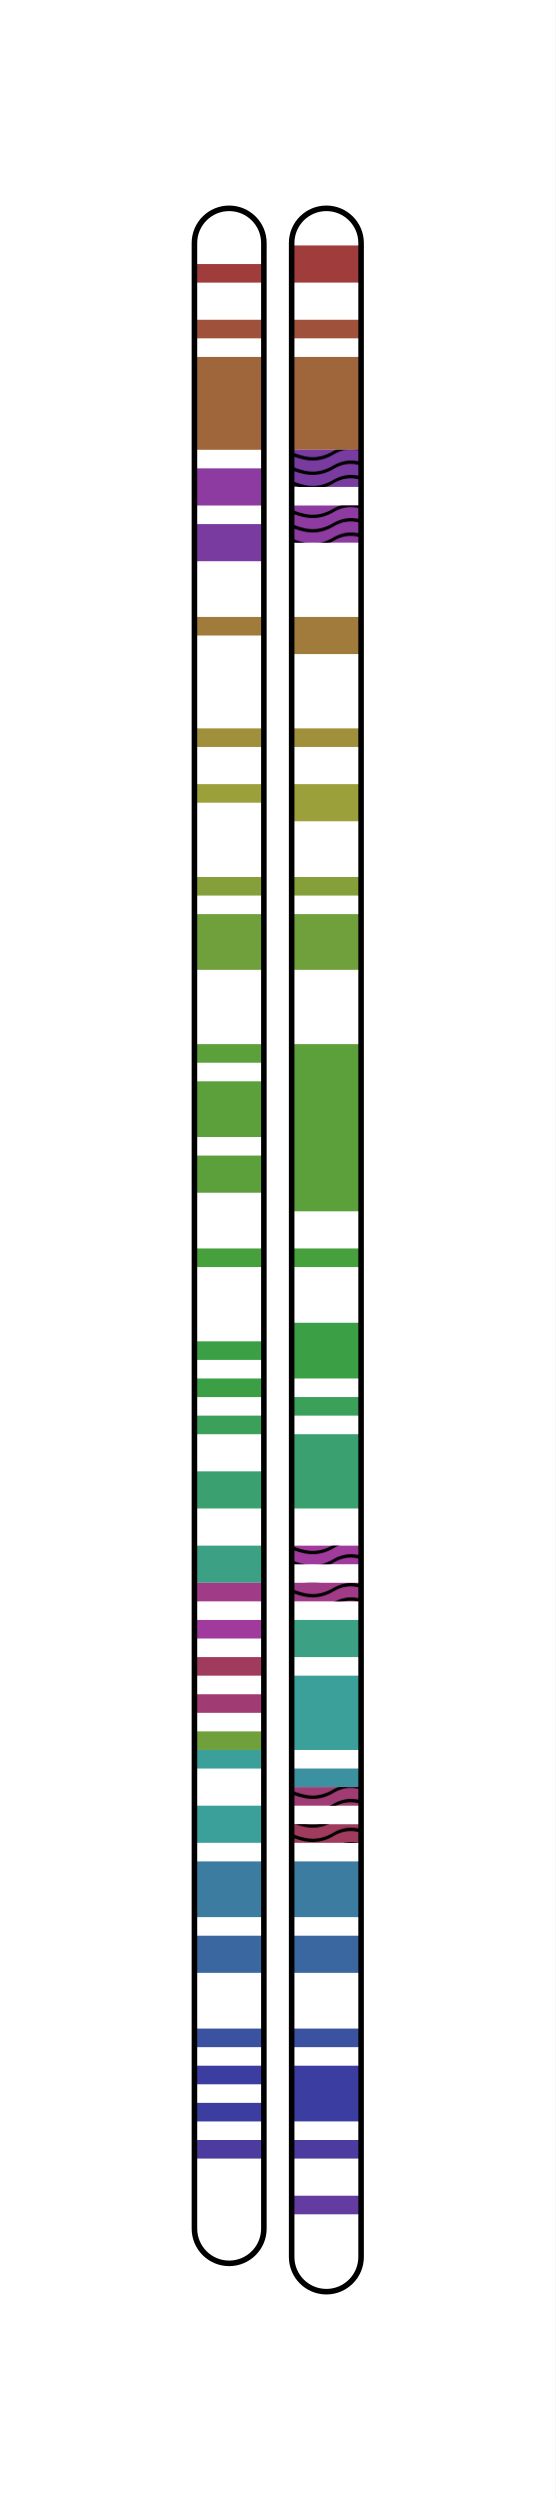
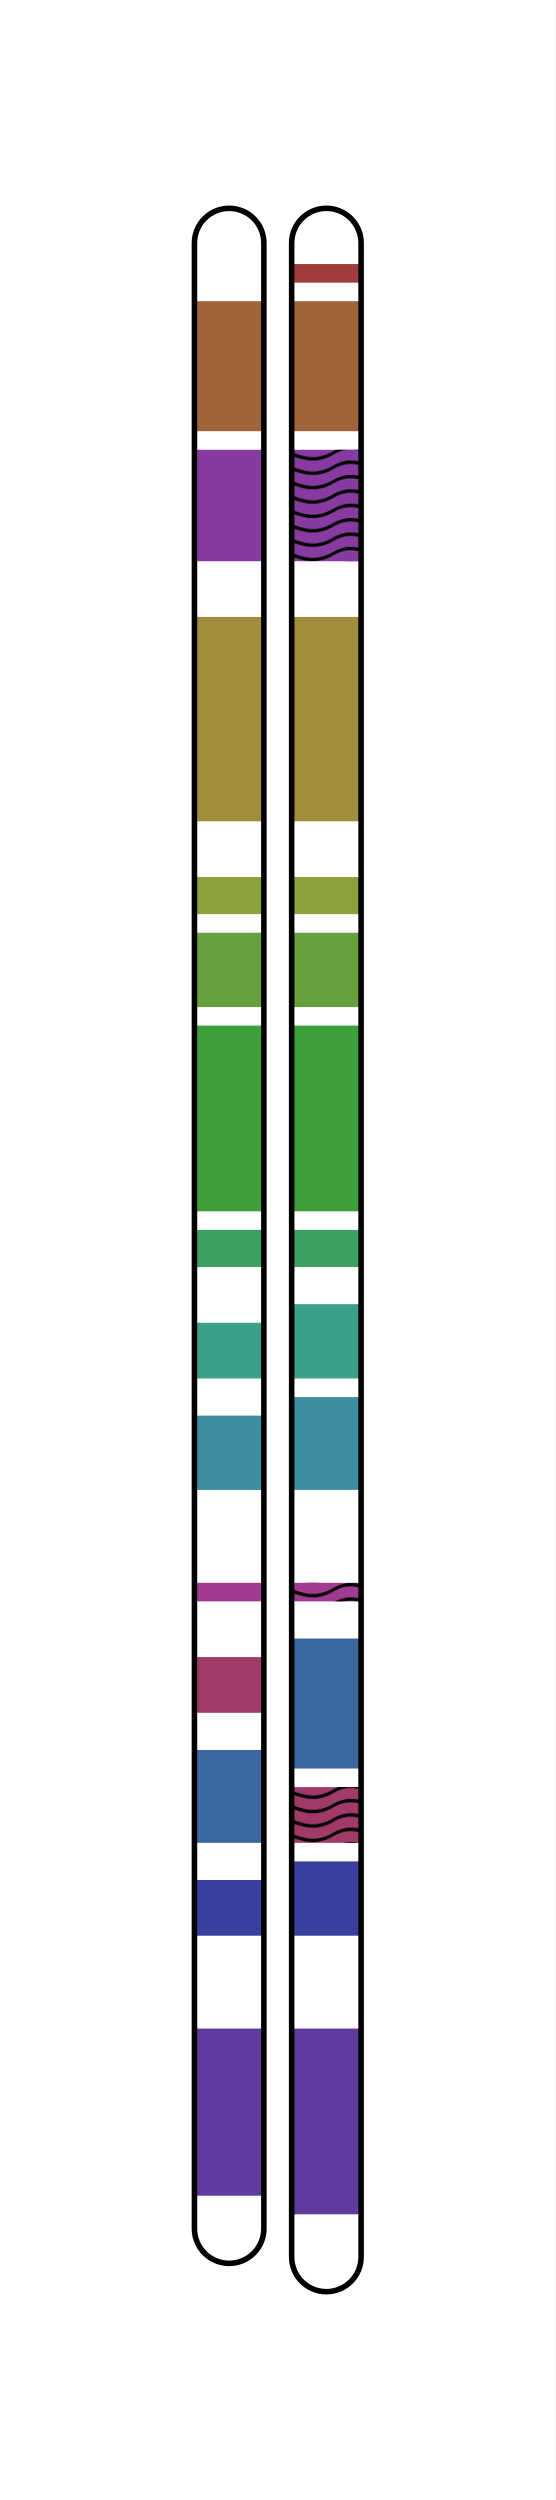
<svg xmlns="http://www.w3.org/2000/svg" xmlns:ns1="http://www.openswatchbook.org/uri/2009/osb" width="200" height="900.045" id="svg2" version="1.1">
  <defs id="defs4">
    <linearGradient id="linearGradient3755" ns1:paint="solid">
      <stop style="stop-color:#aa00ff;stop-opacity:1;" offset="0" id="stop3757" />
    </linearGradient>
  </defs>
  <g id="layer1">
    <defs id="defs6211">
      <pattern id="Polkadots-large" patternTransform="translate(0,0)scale(10,10)" height="10" width="10" patternUnits="userSpaceOnUse">
        <circle id="circle4936" r="0.45" cy="0.810" cx="2.567" style="fill:black;stroke:none" />
        <circle id="circle4938" r="0.45" cy="2.33" cx="3.048" style="fill:black;stroke:none" />
        <circle id="circle4940" r="0.45" cy="2.415" cx="4.418" style="fill:black;stroke:none" />
        <circle id="circle4942" r="0.45" cy="3.029" cx="1.844" style="fill:black;stroke:none" />
        <circle id="circle4944" r="0.45" cy="1.363" cx="6.08" style="fill:black;stroke:none" />
        <circle id="circle4946" r="0.45" cy="4.413" cx="5.819" style="fill:black;stroke:none" />
        <circle id="circle4948" r="0.45" cy="4.048" cx="4.305" style="fill:black;stroke:none" />
        <circle id="circle4950" r="0.45" cy="3.045" cx="5.541" style="fill:black;stroke:none" />
        <circle id="circle4952" r="0.45" cy="5.527" cx="4.785" style="fill:black;stroke:none" />
        <circle id="circle4954" r="0.45" cy="5.184" cx="2.667" style="fill:black;stroke:none" />
        <circle id="circle4956" r="0.45" cy="1.448" cx="7.965" style="fill:black;stroke:none" />
        <circle id="circle4958" r="0.45" cy="5.049" cx="7.047" style="fill:black;stroke:none" />
        <circle id="circle4960" r="0.45" cy="0.895" cx="4.340" style="fill:black;stroke:none" />
        <circle id="circle4962" r="0.45" cy="0.340" cx="7.125" style="fill:black;stroke:none" />
        <circle id="circle4964" r="0.45" cy="1.049" cx="9.553" style="fill:black;stroke:none" />
        <circle id="circle4966" r="0.45" cy="2.689" cx="7.006" style="fill:black;stroke:none" />
        <circle id="circle4968" r="0.45" cy="2.689" cx="8.909" style="fill:black;stroke:none" />
        <circle id="circle4970" r="0.45" cy="4.407" cx="9.315" style="fill:black;stroke:none" />
        <circle id="circle4972" r="0.45" cy="3.870" cx="7.820" style="fill:black;stroke:none" />
        <circle id="circle4974" r="0.45" cy="5.948" cx="8.270" style="fill:black;stroke:none" />
        <circle id="circle4976" r="0.45" cy="7.428" cx="7.973" style="fill:black;stroke:none" />
        <circle id="circle4978" r="0.45" cy="8.072" cx="9.342" style="fill:black;stroke:none" />
        <circle id="circle4980" r="0.45" cy="9.315" cx="8.206" style="fill:black;stroke:none" />
        <circle id="circle4982" r="0.45" cy="9.475" cx="9.682" style="fill:black;stroke:none" />
        <circle id="circle4984" r="0.45" cy="6.186" cx="9.688" style="fill:black;stroke:none" />
        <circle id="circle4986" r="0.45" cy="6.296" cx="3.379" style="fill:black;stroke:none" />
        <circle id="circle4988" r="0.45" cy="8.204" cx="2.871" style="fill:black;stroke:none" />
        <circle id="circle4990" r="0.45" cy="8.719" cx="4.59" style="fill:black;stroke:none" />
        <circle id="circle4992" r="0.45" cy="9.671" cx="3.181" style="fill:black;stroke:none" />
        <circle id="circle4994" r="0.45" cy="7.315" cx="5.734" style="fill:black;stroke:none" />
        <circle id="circle4996" r="0.45" cy="6.513" cx="6.707" style="fill:black;stroke:none" />
        <circle id="circle4998" r="0.45" cy="9.670" cx="5.730" style="fill:black;stroke:none" />
        <circle id="circle5000" r="0.45" cy="8.373" cx="6.535" style="fill:black;stroke:none" />
        <circle id="circle5002" r="0.45" cy="7.154" cx="4.37" style="fill:black;stroke:none" />
        <circle id="circle5004" r="0.45" cy="7.25" cx="0.622" style="fill:black;stroke:none" />
        <circle id="circle5006" r="0.45" cy="5.679" cx="0.831" style="fill:black;stroke:none" />
        <circle id="circle5008" r="0.45" cy="8.519" cx="1.257" style="fill:black;stroke:none" />
        <circle id="circle5010" r="0.45" cy="6.877" cx="1.989" style="fill:black;stroke:none" />
        <circle id="circle5012" r="0.45" cy="3.181" cx="0.374" style="fill:black;stroke:none" />
        <circle id="circle5014" r="0.45" cy="1.664" cx="1.166" style="fill:black;stroke:none" />
        <circle id="circle5016" r="0.45" cy="0.093" cx="1.151" style="fill:black;stroke:none" />
        <circle id="circle5018" r="0.45" cy="10.093" cx="1.151" style="fill:black;stroke:none" />
        <circle id="circle5020" r="0.45" cy="4.451" cx="1.302" style="fill:black;stroke:none" />
        <circle id="circle5022" r="0.45" cy="3.763" cx="3.047" style="fill:black;stroke:none" />
      </pattern>
    </defs>
    <defs id="ffff">
      <pattern id="Wavy" height="5.181" width="30.0" patternUnits="userSpaceOnUse">
        <path id="path5114" d="M 7.597,0.061 C 5.079,-0.187 2.656,0.302 -0.01,1.788 L -0.01,3.061 C 2.773,1.431 5.173,1.052 7.472,1.280 C 9.770,1.508 11.969,2.361 14.253,3.218 C 18.820,4.931 23.804,6.676 30.066,3.061 L 30.062,1.788 C 23.622,5.497 19.246,3.770 14.691,2.061 C 12.413,1.207 10.115,0.311 7.597,0.061 z " style="fill:black;stroke:none;" />
      </pattern>
    </defs>
    <defs id="defs6219">
      <pattern id="xtrace" height="20.0" width="20.0" patternUnits="userSpaceOnUse">
        <path style="fill:#000000;stroke:#000000;stroke-width:0.30;stroke-linecap:butt;stroke-linejoin:miter;stroke-opacity:1;stroke-miterlimit:0;stroke-dasharray:none;fill-opacity:1" d="m 0.0,10.0 25,-25.0 0,5 -25,25 z" id="path7213" />
        <path style="fill:#000000;fill-opacity:1;stroke:#000000;stroke-width:0.30;stroke-linecap:butt;stroke-linejoin:miter;stroke-miterlimit:0;stroke-opacity:1;stroke-dasharray:none" d="m 0.0,30.0 25,-25.0 0,5 -25,25 z" id="path7213-8" />
        <path style="fill:#000000;fill-opacity:1;stroke:#000000;stroke-width:0.30;stroke-linecap:butt;stroke-linejoin:miter;stroke-miterlimit:0;stroke-opacity:1;stroke-dasharray:none" d="m 0.0,50.0 25,-25.0 0,5 -25,25 z" id="path7213-9" />
        <path style="fill:#000000;fill-opacity:1;stroke:#000000;stroke-width:0.30;stroke-linecap:butt;stroke-linejoin:miter;stroke-miterlimit:0;stroke-opacity:1;stroke-dasharray:none" d="m 0.0,70.0 25,-25.0 0,5 -25,25 z" id="path7213-10" />
        <path style="fill:#000000;fill-opacity:1;stroke:#000000;stroke-width:0.30;stroke-linecap:butt;stroke-linejoin:miter;stroke-miterlimit:0;stroke-opacity:1;stroke-dasharray:none" d="m 0.0,90.0 25,-25.0 0,5 -25,25 z" id="path7213-11" />
        <path style="fill:#000000;fill-opacity:1;stroke:#000000;stroke-width:0.30;stroke-linecap:butt;stroke-linejoin:miter;stroke-miterlimit:0;stroke-opacity:1;stroke-dasharray:none" d="m m 0.0,110.0 25,-25.0 0,05 -25,25 z" id="path7213-12" />
      </pattern>
    </defs>
    <defs id="defs4">
      <pattern id="dallas" patternTransform="translate(106.5938,206.9062)" height="4.75" width="4.75" patternUnits="userSpaceOnUse">
        <path style="fill:none;stroke:#000000;stroke-width:1;stroke-linecap:butt;stroke-linejoin:miter;stroke-miterlimit:0;stroke-opacity:1;stroke-dasharray:none" d="m -0.008,2.376 4.763,0" id="path2985" />
        <path style="fill:none;stroke:#000000;stroke-width:1;stroke-linecap:butt;stroke-linejoin:miter;stroke-miterlimit:0;stroke-opacity:1;stroke-dasharray:none" d="m 2.373,-0.006 0,4.763" id="path2985-1" />
      </pattern>
    </defs>
    <defs id="defs4">
      <pattern id="lineX" patternTransform="translate(106.5938,206.9062)" height="4.75" width="4.75" patternUnits="userSpaceOnUse">
        <path style="fill:none;stroke:#000000;stroke-width:1;stroke-linecap:butt;stroke-linejoin:miter;stroke-miterlimit:0;stroke-opacity:1;stroke-dasharray:none" d="m -0.008,2.376 4.763,0" id="path2985" />
      </pattern>
    </defs>
    <defs id="defs4">
      <pattern id="stripeX" patternTransform="translate(106.5938,206.9062)" height="4.75" width="4.75" patternUnits="userSpaceOnUse">
        <path style="fill:none;stroke:#000000;stroke-width:1;stroke-linecap:butt;stroke-linejoin:miter;stroke-miterlimit:0;stroke-opacity:1;stroke-dasharray:none" d="m 2.373,-0.006 0,4.763" id="path2985-1" />
      </pattern>
    </defs>
    <rect style="fill:#ffffff;fill-opacity:1;stroke-width:2;stroke-miterlimit:4;stroke-dasharray:none" id="rect3777" width="200.00" height="900.05" x="0.00" y="0.00" ry="0" />
    <rect style="fill:#ffffff;fill-opacity:1;stroke-width:2;stroke-miterlimit:4;stroke-dasharray:none" id="rectx" width="25.00" height="739.85" x="70.00" y="75.00" ry="12.5" />
    <rect style="fill:#ffffff;fill-opacity:1;stroke-width:2;stroke-miterlimit:4;stroke-dasharray:none" id="rectx" width="25.00" height="750.05" x="70.00" y="75.00" ry="12.5" />
-     <rect style="fill:#A03C3B;fill-opacity:1;stroke-width:2;stroke-miterlimit:4;stroke-dasharray:none" id="rect3777" width="25.00" height="13.37" x="105.00" y="88.37" ry="0" />
-     <rect style="fill:#A03C3B;fill-opacity:1;stroke-width:2;stroke-miterlimit:4;stroke-dasharray:none" id="rect3777" width="25.00" height="6.69" x="70.00" y="95.06" ry="0" />
-     <rect style="fill:#A0513B;fill-opacity:1;stroke-width:2;stroke-miterlimit:4;stroke-dasharray:none" id="rect3777" width="25.00" height="6.69" x="105.00" y="115.12" ry="0" />
-     <rect style="fill:#A0513B;fill-opacity:1;stroke-width:2;stroke-miterlimit:4;stroke-dasharray:none" id="rect3777" width="25.00" height="6.69" x="70.00" y="115.12" ry="0" />
-     <rect style="fill:#A0663B;fill-opacity:1;stroke-width:2;stroke-miterlimit:4;stroke-dasharray:none" id="rect3777" width="25.00" height="33.43" x="105.00" y="128.50" ry="0" />
-     <rect style="fill:#A0663B;fill-opacity:1;stroke-width:2;stroke-miterlimit:4;stroke-dasharray:none" id="rect3777" width="25.00" height="33.43" x="70.00" y="128.50" ry="0" />
-     <rect style="fill:#A07B3B;fill-opacity:1;stroke-width:2;stroke-miterlimit:4;stroke-dasharray:none" id="rect3777" width="25.00" height="13.37" x="105.00" y="222.11" ry="0" />
-     <rect style="fill:#A07B3B;fill-opacity:1;stroke-width:2;stroke-miterlimit:4;stroke-dasharray:none" id="rect3777" width="25.00" height="6.69" x="70.00" y="222.11" ry="0" />
-     <rect style="fill:#A0903B;fill-opacity:1;stroke-width:2;stroke-miterlimit:4;stroke-dasharray:none" id="rect3777" width="25.00" height="6.69" x="105.00" y="262.23" ry="0" />
-     <rect style="fill:#A0903B;fill-opacity:1;stroke-width:2;stroke-miterlimit:4;stroke-dasharray:none" id="rect3777" width="25.00" height="6.69" x="70.00" y="262.23" ry="0" />
-     <rect style="fill:#9BA03B;fill-opacity:1;stroke-width:2;stroke-miterlimit:4;stroke-dasharray:none" id="rect3777" width="25.00" height="13.37" x="105.00" y="282.30" ry="0" />
-     <rect style="fill:#9BA03B;fill-opacity:1;stroke-width:2;stroke-miterlimit:4;stroke-dasharray:none" id="rect3777" width="25.00" height="6.69" x="70.00" y="282.30" ry="0" />
-     <rect style="fill:#85A03B;fill-opacity:1;stroke-width:2;stroke-miterlimit:4;stroke-dasharray:none" id="rect3777" width="25.00" height="6.69" x="105.00" y="315.73" ry="0" />
-     <rect style="fill:#85A03B;fill-opacity:1;stroke-width:2;stroke-miterlimit:4;stroke-dasharray:none" id="rect3777" width="25.00" height="6.69" x="70.00" y="315.73" ry="0" />
-     <rect style="fill:#70A03B;fill-opacity:1;stroke-width:2;stroke-miterlimit:4;stroke-dasharray:none" id="rect3777" width="25.00" height="20.06" x="105.00" y="329.10" ry="0" />
-     <rect style="fill:#70A03B;fill-opacity:1;stroke-width:2;stroke-miterlimit:4;stroke-dasharray:none" id="rect3777" width="25.00" height="20.06" x="70.00" y="329.10" ry="0" />
-     <rect style="fill:#70A03B;fill-opacity:1;stroke-width:2;stroke-miterlimit:4;stroke-dasharray:none" id="rect3777" width="25.00" height="6.69" x="70.00" y="623.33" ry="0" />
-     <rect style="fill:#5BA03B;fill-opacity:1;stroke-width:2;stroke-miterlimit:4;stroke-dasharray:none" id="rect3777" width="25.00" height="60.18" x="105.00" y="375.91" ry="0" />
-     <rect style="fill:#5BA03B;fill-opacity:1;stroke-width:2;stroke-miterlimit:4;stroke-dasharray:none" id="rect3777" width="25.00" height="6.69" x="70.00" y="375.91" ry="0" />
-     <rect style="fill:#5BA03B;fill-opacity:1;stroke-width:2;stroke-miterlimit:4;stroke-dasharray:none" id="rect3777" width="25.00" height="20.06" x="70.00" y="389.29" ry="0" />
-     <rect style="fill:#5BA03B;fill-opacity:1;stroke-width:2;stroke-miterlimit:4;stroke-dasharray:none" id="rect3777" width="25.00" height="13.37" x="70.00" y="416.03" ry="0" />
-     <rect style="fill:#46A03B;fill-opacity:1;stroke-width:2;stroke-miterlimit:4;stroke-dasharray:none" id="rect3777" width="25.00" height="6.69" x="105.00" y="449.47" ry="0" />
-     <rect style="fill:#46A03B;fill-opacity:1;stroke-width:2;stroke-miterlimit:4;stroke-dasharray:none" id="rect3777" width="25.00" height="6.69" x="70.00" y="449.47" ry="0" />
-     <rect style="fill:#3BA045;fill-opacity:1;stroke-width:2;stroke-miterlimit:4;stroke-dasharray:none" id="rect3777" width="25.00" height="20.06" x="105.00" y="476.22" ry="0" />
-     <rect style="fill:#3BA045;fill-opacity:1;stroke-width:2;stroke-miterlimit:4;stroke-dasharray:none" id="rect3777" width="25.00" height="6.69" x="70.00" y="482.90" ry="0" />
-     <rect style="fill:#3BA045;fill-opacity:1;stroke-width:2;stroke-miterlimit:4;stroke-dasharray:none" id="rect3777" width="25.00" height="6.69" x="70.00" y="496.28" ry="0" />
-     <rect style="fill:#3BA05A;fill-opacity:1;stroke-width:2;stroke-miterlimit:4;stroke-dasharray:none" id="rect3777" width="25.00" height="6.69" x="105.00" y="502.96" ry="0" />
-     <rect style="fill:#3BA05A;fill-opacity:1;stroke-width:2;stroke-miterlimit:4;stroke-dasharray:none" id="rect3777" width="25.00" height="6.69" x="70.00" y="509.65" ry="0" />
-     <rect style="fill:#3BA06F;fill-opacity:1;stroke-width:2;stroke-miterlimit:4;stroke-dasharray:none" id="rect3777" width="25.00" height="26.75" x="105.00" y="516.34" ry="0" />
-     <rect style="fill:#3BA06F;fill-opacity:1;stroke-width:2;stroke-miterlimit:4;stroke-dasharray:none" id="rect3777" width="25.00" height="13.37" x="70.00" y="529.71" ry="0" />
-     <rect style="fill:#3BA084;fill-opacity:1;stroke-width:2;stroke-miterlimit:4;stroke-dasharray:none" id="rect3777" width="25.00" height="13.37" x="105.00" y="583.21" ry="0" />
-     <rect style="fill:#3BA084;fill-opacity:1;stroke-width:2;stroke-miterlimit:4;stroke-dasharray:none" id="rect3777" width="25.00" height="13.37" x="70.00" y="556.46" ry="0" />
-     <rect style="fill:#3BA099;fill-opacity:1;stroke-width:2;stroke-miterlimit:4;stroke-dasharray:none" id="rect3777" width="25.00" height="26.75" x="105.00" y="603.27" ry="0" />
-     <rect style="fill:#3BA099;fill-opacity:1;stroke-width:2;stroke-miterlimit:4;stroke-dasharray:none" id="rect3777" width="25.00" height="6.69" x="70.00" y="630.02" ry="0" />
-     <rect style="fill:#3BA099;fill-opacity:1;stroke-width:2;stroke-miterlimit:4;stroke-dasharray:none" id="rect3777" width="25.00" height="13.37" x="70.00" y="650.08" ry="0" />
-     <rect style="fill:#3B91A0;fill-opacity:1;stroke-width:2;stroke-miterlimit:4;stroke-dasharray:none" id="rect3777" width="25.00" height="6.69" x="105.00" y="636.70" ry="0" />
-     <rect style="fill:#3B7CA0;fill-opacity:1;stroke-width:2;stroke-miterlimit:4;stroke-dasharray:none" id="rect3777" width="25.00" height="20.06" x="105.00" y="670.14" ry="0" />
-     <rect style="fill:#3B7CA0;fill-opacity:1;stroke-width:2;stroke-miterlimit:4;stroke-dasharray:none" id="rect3777" width="25.00" height="20.06" x="70.00" y="670.14" ry="0" />
-     <rect style="fill:#3B67A0;fill-opacity:1;stroke-width:2;stroke-miterlimit:4;stroke-dasharray:none" id="rect3777" width="25.00" height="13.37" x="105.00" y="696.89" ry="0" />
-     <rect style="fill:#3B67A0;fill-opacity:1;stroke-width:2;stroke-miterlimit:4;stroke-dasharray:none" id="rect3777" width="25.00" height="13.37" x="70.00" y="696.89" ry="0" />
-     <rect style="fill:#3B52A0;fill-opacity:1;stroke-width:2;stroke-miterlimit:4;stroke-dasharray:none" id="rect3777" width="25.00" height="6.69" x="105.00" y="730.32" ry="0" />
-     <rect style="fill:#3B52A0;fill-opacity:1;stroke-width:2;stroke-miterlimit:4;stroke-dasharray:none" id="rect3777" width="25.00" height="6.69" x="70.00" y="730.32" ry="0" />
-     <rect style="fill:#3B3DA0;fill-opacity:1;stroke-width:2;stroke-miterlimit:4;stroke-dasharray:none" id="rect3777" width="25.00" height="20.06" x="105.00" y="743.69" ry="0" />
-     <rect style="fill:#3B3DA0;fill-opacity:1;stroke-width:2;stroke-miterlimit:4;stroke-dasharray:none" id="rect3777" width="25.00" height="6.69" x="70.00" y="743.69" ry="0" />
-     <rect style="fill:#3B3DA0;fill-opacity:1;stroke-width:2;stroke-miterlimit:4;stroke-dasharray:none" id="rect3777" width="25.00" height="6.69" x="70.00" y="757.07" ry="0" />
-     <rect style="fill:#4E3BA0;fill-opacity:1;stroke-width:2;stroke-miterlimit:4;stroke-dasharray:none" id="rect3777" width="25.00" height="6.69" x="105.00" y="770.44" ry="0" />
-     <rect style="fill:#4E3BA0;fill-opacity:1;stroke-width:2;stroke-miterlimit:4;stroke-dasharray:none" id="rect3777" width="25.00" height="6.69" x="70.00" y="770.44" ry="0" />
-     <rect style="fill:#643BA0;fill-opacity:1;stroke-width:2;stroke-miterlimit:4;stroke-dasharray:none" id="rect3777" width="25.00" height="6.69" x="105.00" y="790.50" ry="0" />
-     <rect style="fill:#793BA0;fill-opacity:1;stroke-width:2;stroke-miterlimit:4;stroke-dasharray:none" id="rect3777" width="25.00" height="13.37" x="105.00" y="161.93" ry="0" />
-     <rect style="fill-opacity:1;stroke-width:2;stroke-miterlimit:4;stroke-dasharray:none;fill:url(#Wavy);fill-rule:nonzero;opacity:1" id="rect6217" width="25.00" height="13.37" x="105.00" y="161.93" ry="0" />
-     <rect style="fill:#793BA0;fill-opacity:1;stroke-width:2;stroke-miterlimit:4;stroke-dasharray:none" id="rect3777" width="25.00" height="13.37" x="70.00" y="188.68" ry="0" />
-     <rect style="fill:#8D3BA0;fill-opacity:1;stroke-width:2;stroke-miterlimit:4;stroke-dasharray:none" id="rect3777" width="25.00" height="13.37" x="105.00" y="181.99" ry="0" />
-     <rect style="fill-opacity:1;stroke-width:2;stroke-miterlimit:4;stroke-dasharray:none;fill:url(#Wavy);fill-rule:nonzero;opacity:1" id="rect6217" width="25.00" height="13.37" x="105.00" y="181.99" ry="0" />
-     <rect style="fill:#8D3BA0;fill-opacity:1;stroke-width:2;stroke-miterlimit:4;stroke-dasharray:none" id="rect3777" width="25.00" height="13.37" x="70.00" y="168.62" ry="0" />
-     <rect style="fill:#A03B9D;fill-opacity:1;stroke-width:2;stroke-miterlimit:4;stroke-dasharray:none" id="rect3777" width="25.00" height="6.69" x="105.00" y="556.46" ry="0" />
-     <rect style="fill-opacity:1;stroke-width:2;stroke-miterlimit:4;stroke-dasharray:none;fill:url(#Wavy);fill-rule:nonzero;opacity:1" id="rect6217" width="25.00" height="6.69" x="105.00" y="556.46" ry="0" />
-     <rect style="fill:#A03B9D;fill-opacity:1;stroke-width:2;stroke-miterlimit:4;stroke-dasharray:none" id="rect3777" width="25.00" height="6.69" x="70.00" y="583.21" ry="0" />
-     <rect style="fill:#A03B88;fill-opacity:1;stroke-width:2;stroke-miterlimit:4;stroke-dasharray:none" id="rect3777" width="25.00" height="6.69" x="105.00" y="569.83" ry="0" />
+     <rect style="fill:#A03C3B;fill-opacity:1;stroke-width:2;stroke-miterlimit:4;stroke-dasharray:none" id="rect3777" width="25.00" height="6.69" x="105.00" y="95.06" ry="0" />
+     <rect style="fill:#A0643B;fill-opacity:1;stroke-width:2;stroke-miterlimit:4;stroke-dasharray:none" id="rect3777" width="25.00" height="46.81" x="105.00" y="108.43" ry="0" />
+     <rect style="fill:#A0643B;fill-opacity:1;stroke-width:2;stroke-miterlimit:4;stroke-dasharray:none" id="rect3777" width="25.00" height="46.81" x="70.00" y="108.43" ry="0" />
+     <rect style="fill:#A08C3B;fill-opacity:1;stroke-width:2;stroke-miterlimit:4;stroke-dasharray:none" id="rect3777" width="25.00" height="73.56" x="105.00" y="222.11" ry="0" />
+     <rect style="fill:#A08C3B;fill-opacity:1;stroke-width:2;stroke-miterlimit:4;stroke-dasharray:none" id="rect3777" width="25.00" height="73.56" x="70.00" y="222.11" ry="0" />
+     <rect style="fill:#8CA03B;fill-opacity:1;stroke-width:2;stroke-miterlimit:4;stroke-dasharray:none" id="rect3777" width="25.00" height="13.37" x="105.00" y="315.73" ry="0" />
+     <rect style="fill:#8CA03B;fill-opacity:1;stroke-width:2;stroke-miterlimit:4;stroke-dasharray:none" id="rect3777" width="25.00" height="13.37" x="70.00" y="315.73" ry="0" />
+     <rect style="fill:#65A03B;fill-opacity:1;stroke-width:2;stroke-miterlimit:4;stroke-dasharray:none" id="rect3777" width="25.00" height="26.75" x="105.00" y="335.79" ry="0" />
+     <rect style="fill:#65A03B;fill-opacity:1;stroke-width:2;stroke-miterlimit:4;stroke-dasharray:none" id="rect3777" width="25.00" height="26.75" x="70.00" y="335.79" ry="0" />
+     <rect style="fill:#3DA03B;fill-opacity:1;stroke-width:2;stroke-miterlimit:4;stroke-dasharray:none" id="rect3777" width="25.00" height="66.87" x="105.00" y="369.23" ry="0" />
+     <rect style="fill:#3DA03B;fill-opacity:1;stroke-width:2;stroke-miterlimit:4;stroke-dasharray:none" id="rect3777" width="25.00" height="66.87" x="70.00" y="369.23" ry="0" />
+     <rect style="fill:#3BA061;fill-opacity:1;stroke-width:2;stroke-miterlimit:4;stroke-dasharray:none" id="rect3777" width="25.00" height="13.37" x="105.00" y="442.78" ry="0" />
+     <rect style="fill:#3BA061;fill-opacity:1;stroke-width:2;stroke-miterlimit:4;stroke-dasharray:none" id="rect3777" width="25.00" height="13.37" x="70.00" y="442.78" ry="0" />
+     <rect style="fill:#3BA089;fill-opacity:1;stroke-width:2;stroke-miterlimit:4;stroke-dasharray:none" id="rect3777" width="25.00" height="26.75" x="105.00" y="469.53" ry="0" />
+     <rect style="fill:#3BA089;fill-opacity:1;stroke-width:2;stroke-miterlimit:4;stroke-dasharray:none" id="rect3777" width="25.00" height="20.06" x="70.00" y="476.22" ry="0" />
+     <rect style="fill:#3B8FA0;fill-opacity:1;stroke-width:2;stroke-miterlimit:4;stroke-dasharray:none" id="rect3777" width="25.00" height="33.43" x="105.00" y="502.96" ry="0" />
+     <rect style="fill:#3B8FA0;fill-opacity:1;stroke-width:2;stroke-miterlimit:4;stroke-dasharray:none" id="rect3777" width="25.00" height="26.75" x="70.00" y="509.65" ry="0" />
+     <rect style="fill:#3B67A0;fill-opacity:1;stroke-width:2;stroke-miterlimit:4;stroke-dasharray:none" id="rect3777" width="25.00" height="46.81" x="105.00" y="589.90" ry="0" />
+     <rect style="fill:#3B67A0;fill-opacity:1;stroke-width:2;stroke-miterlimit:4;stroke-dasharray:none" id="rect3777" width="25.00" height="33.43" x="70.00" y="630.02" ry="0" />
+     <rect style="fill:#3B3FA0;fill-opacity:1;stroke-width:2;stroke-miterlimit:4;stroke-dasharray:none" id="rect3777" width="25.00" height="26.75" x="105.00" y="670.14" ry="0" />
+     <rect style="fill:#3B3FA0;fill-opacity:1;stroke-width:2;stroke-miterlimit:4;stroke-dasharray:none" id="rect3777" width="25.00" height="20.06" x="70.00" y="676.83" ry="0" />
+     <rect style="fill:#5F3BA0;fill-opacity:1;stroke-width:2;stroke-miterlimit:4;stroke-dasharray:none" id="rect3777" width="25.00" height="66.87" x="105.00" y="730.32" ry="0" />
+     <rect style="fill:#5F3BA0;fill-opacity:1;stroke-width:2;stroke-miterlimit:4;stroke-dasharray:none" id="rect3777" width="25.00" height="60.18" x="70.00" y="730.32" ry="0" />
+     <rect style="fill:#873BA0;fill-opacity:1;stroke-width:2;stroke-miterlimit:4;stroke-dasharray:none" id="rect3777" width="25.00" height="40.12" x="105.00" y="161.93" ry="0" />
+     <rect style="fill-opacity:1;stroke-width:2;stroke-miterlimit:4;stroke-dasharray:none;fill:url(#Wavy);fill-rule:nonzero;opacity:1" id="rect6217" width="25.00" height="40.12" x="105.00" y="161.93" ry="0" />
+     <rect style="fill:#873BA0;fill-opacity:1;stroke-width:2;stroke-miterlimit:4;stroke-dasharray:none" id="rect3777" width="25.00" height="40.12" x="70.00" y="161.93" ry="0" />
+     <rect style="fill:#A03B91;fill-opacity:1;stroke-width:2;stroke-miterlimit:4;stroke-dasharray:none" id="rect3777" width="25.00" height="6.69" x="105.00" y="569.83" ry="0" />
    <rect style="fill-opacity:1;stroke-width:2;stroke-miterlimit:4;stroke-dasharray:none;fill:url(#Wavy);fill-rule:nonzero;opacity:1" id="rect6217" width="25.00" height="6.69" x="105.00" y="569.83" ry="0" />
-     <rect style="fill:#A03B88;fill-opacity:1;stroke-width:2;stroke-miterlimit:4;stroke-dasharray:none" id="rect3777" width="25.00" height="6.69" x="70.00" y="569.83" ry="0" />
-     <rect style="fill:#A03B73;fill-opacity:1;stroke-width:2;stroke-miterlimit:4;stroke-dasharray:none" id="rect3777" width="25.00" height="6.69" x="105.00" y="643.39" ry="0" />
-     <rect style="fill-opacity:1;stroke-width:2;stroke-miterlimit:4;stroke-dasharray:none;fill:url(#Wavy);fill-rule:nonzero;opacity:1" id="rect6217" width="25.00" height="6.69" x="105.00" y="643.39" ry="0" />
-     <rect style="fill:#A03B73;fill-opacity:1;stroke-width:2;stroke-miterlimit:4;stroke-dasharray:none" id="rect3777" width="25.00" height="6.69" x="70.00" y="609.96" ry="0" />
-     <rect style="fill:#A03B5D;fill-opacity:1;stroke-width:2;stroke-miterlimit:4;stroke-dasharray:none" id="rect3777" width="25.00" height="6.69" x="105.00" y="656.76" ry="0" />
-     <rect style="fill-opacity:1;stroke-width:2;stroke-miterlimit:4;stroke-dasharray:none;fill:url(#Wavy);fill-rule:nonzero;opacity:1" id="rect6217" width="25.00" height="6.69" x="105.00" y="656.76" ry="0" />
-     <rect style="fill:#A03B5D;fill-opacity:1;stroke-width:2;stroke-miterlimit:4;stroke-dasharray:none" id="rect3777" width="25.00" height="6.69" x="70.00" y="596.58" ry="0" />
+     <rect style="fill:#A03B91;fill-opacity:1;stroke-width:2;stroke-miterlimit:4;stroke-dasharray:none" id="rect3777" width="25.00" height="6.69" x="70.00" y="569.83" ry="0" />
+     <rect style="fill:#A03B69;fill-opacity:1;stroke-width:2;stroke-miterlimit:4;stroke-dasharray:none" id="rect3777" width="25.00" height="20.06" x="105.00" y="643.39" ry="0" />
+     <rect style="fill-opacity:1;stroke-width:2;stroke-miterlimit:4;stroke-dasharray:none;fill:url(#Wavy);fill-rule:nonzero;opacity:1" id="rect6217" width="25.00" height="20.06" x="105.00" y="643.39" ry="0" />
+     <rect style="fill:#A03B69;fill-opacity:1;stroke-width:2;stroke-miterlimit:4;stroke-dasharray:none" id="rect3777" width="25.00" height="20.06" x="70.00" y="596.58" ry="0" />
    <path d="m 69.50,74.50 0,13.00 c 0, -8.31 6.69, -13.00 13.00, -13.00 l -13.00,0 z m 13.00,0 c 8.31,0 13.00,6.69 13.00,13.00 l 0,-13.00 -13.00,0 z" id="rect3787" style="fill:#fff;fill-opacity:1;fill-rule:nonzero;stroke:none" />
    <path d="m 95.50,815.35 0,-13.00 c 0,8.31 -6.69, 13.00 -13.00, 13.00 l 13.00,0 z m -13.00,0 c -8.31,0 -13.00,-6.69 -13.00,-13.00 l 0,13.00 13.00,0 z" id="rect3787" style="fill:#fff;fill-opacity:1;fill-rule:nonzero;stroke:none" />
    <rect style="fill:none;stroke:#000000;stroke-width:2;stroke-linecap:butt;stroke-linejoin:miter;stroke-miterlimit:4;stroke-opacity:1;stroke-dasharray:none" id="rect2985" width="25.00" height="739.85" x="70.00" y="75.00" ry="12.5" />
    <path d="m 104.50,74.50 0,13.00 c 0, -8.31 6.69, -13.00 13.00, -13.00 l -13.00,0 z m 13.00,0 c 8.31,0 13.00,6.69 13.00,13.00 l 0,-13.00 -13.00,0 z" id="rect3787" style="fill:#fff;fill-opacity:1;fill-rule:nonzero;stroke:none" />
    <path d="m 130.50,825.55 0,-13.00 c 0,8.31 -6.69, 13.00 -13.00, 13.00 l 13.00,0 z m -13.00,0 c -8.31,0 -13.00,-6.69 -13.00,-13.00 l 0,13.00 13.00,0 z" id="rect3787" style="fill:#fff;fill-opacity:1;fill-rule:nonzero;stroke:none" />
    <rect style="fill:none;stroke:#000000;stroke-width:2;stroke-linecap:butt;stroke-linejoin:miter;stroke-miterlimit:4;stroke-opacity:1;stroke-dasharray:none" id="rect2985" width="25.00" height="750.05" x="105.00" y="75.00" ry="12.5" />
  </g>
</svg>
